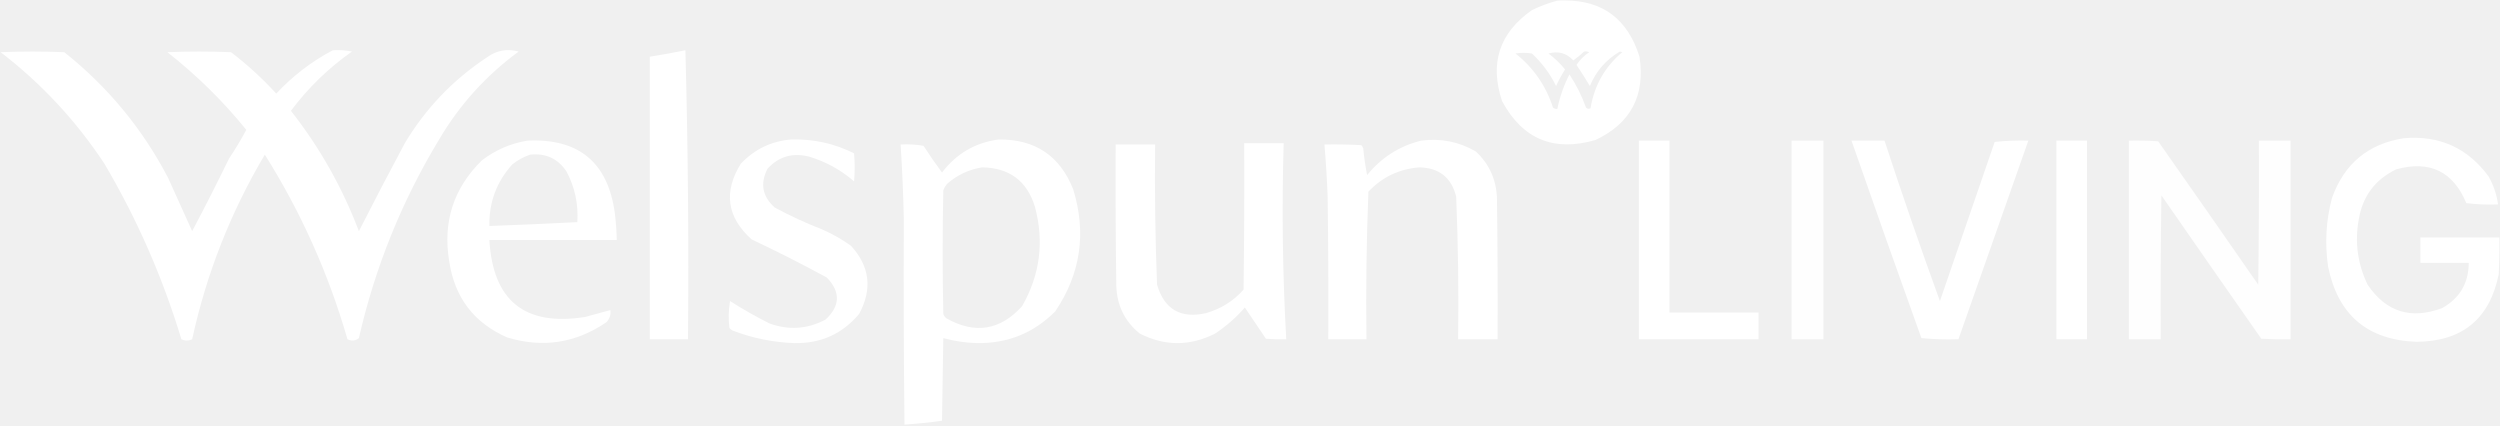
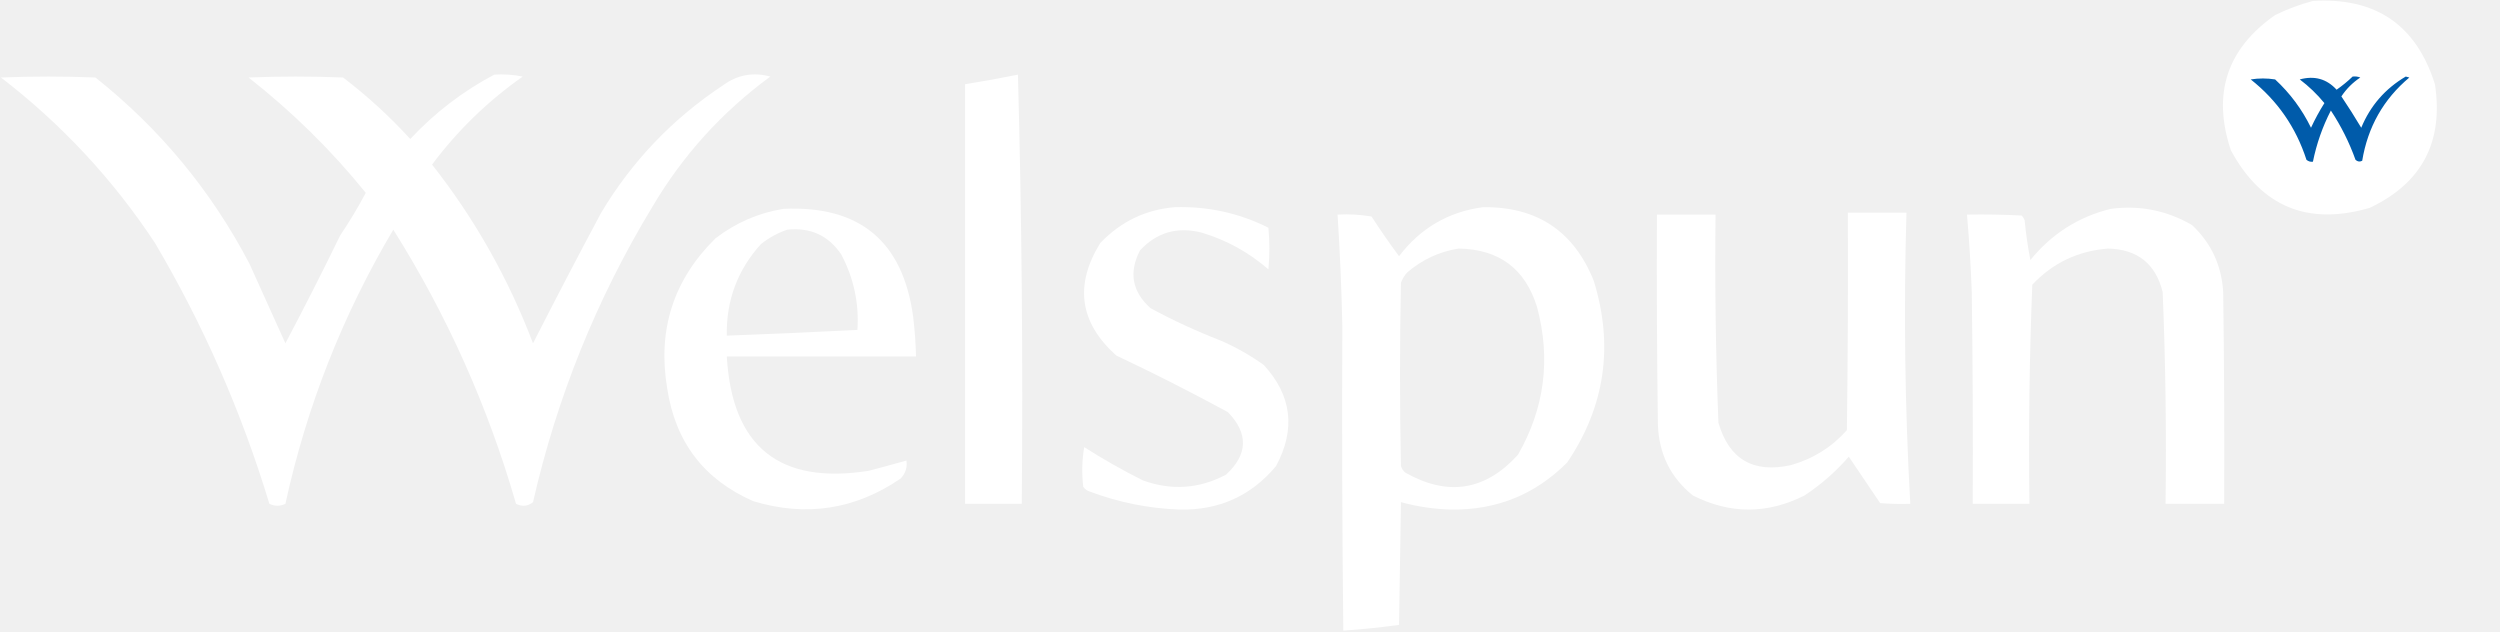
- <svg xmlns="http://www.w3.org/2000/svg" version="1.2" viewBox="0 0 1552 264" width="1552" height="264">
-   <style>.a{fill:#fff}.b{opacity:.9;fill:#fff}</style>
-   <path fill-rule="evenodd" class="a" d="m1017.8 35.2q5.5 36.2-27.3 51.7-38.9 11.3-58-24.1-11.8-35.3 18.5-56.5 7.8-3.8 15.8-5.9 2.5-0.2 4.8-0.1 35.2 0 46.2 34.9zm-34.4-3.2q-3 2.9-6.7 5.5-6.2-6.8-15.4-4.3 5.7 4.3 10.3 9.9-3.1 4.9-5.6 10.3-5.6-11.5-15-20.2-5.1-0.8-10.2 0 16.7 13.2 23.3 33.6 1.2 1 2.7 0.8 2.3-11.3 7.5-21.4 6.4 9.7 10.3 20.6 1.3 1.2 2.8 0.4 3.5-21.2 19.7-34.8-0.7-0.2-1.5-0.4-12.9 7.6-18.6 21.4-4-6.7-8.3-13.1 3.1-4.7 7.9-7.9-1.1-0.5-2.4-0.5-0.4 0-0.8 0.1z" />
-   <path fill-rule="evenodd" class="a" d="m206.6 31.2q6-0.4 11.9 0.8-21.9 15.4-37.9 36.8 26.7 33.9 42.2 74.7 14-27.5 28.5-54.6 19.4-32.4 51-53.3 8.9-6.5 19.7-3.6-30.3 22.2-49.4 54.6-34.8 57.5-49.8 123.3-3.2 2.6-7.1 0.7-17.6-61-51.3-114.6-31.8 53.6-45.1 114.6-3.3 1.6-6.7 0-17.4-57.5-47.8-109-26.4-40-64.4-69.2 19.8-0.8 39.5 0 40.5 32.2 64.4 77.9 7.5 16.6 15 33.2 11.8-22.3 22.9-45.1 5.8-8.6 10.7-17.8-21.7-26.8-49-48.2 19.8-0.8 39.5 0 15.1 11.5 28.1 25.7 15.4-16.5 35.1-26.9z" />
-   <path fill-rule="evenodd" class="a" d="m425.5 31.2q2.4 89.3 1.6 179.4-11.8 0-23.7 0 0-87.7 0-175.4 11.3-1.8 22.1-4z" />
-   <path fill-rule="evenodd" class="a" d="m1492.3 85.8q33.1-2.8 52.6 23.7 4.6 8.1 5.9 17.4-9.9 0.4-19.7-0.8-12.3-29.5-43.5-21-19.7 9.5-23.3 31.2-3.8 21.1 5.5 40.4 17.1 25.4 46.2 14.6 16.5-9.2 16.6-28.1-15 0-30 0 0-7.9 0-15.8 24.5 0 49 0 0.2 11.5-0.4 22.9-8.4 41.5-51 41.9-45.7-1.7-54.9-46.6-3.2-21.6 2.4-42.7 11.4-31.9 44.6-37.1z" />
-   <path fill-rule="evenodd" class="a" d="m491.1 86.6q20.8-0.6 39.1 8.6 0.8 8.7 0 17.4-12.3-10.7-28-15.4-15.3-3.8-25.7 7.5-7.1 13.8 4.4 24.1 14.2 7.7 29.2 13.5 9.7 4.2 18.2 10.3 17.5 19.1 5.1 42.2-15.6 18.7-40.3 18.2-19.4-0.7-37.5-7.5-1.7-0.5-2.8-2-1-8.3 0.4-16.6 11.9 7.6 24.5 13.9 18 6.5 34.8-2.4 13.7-12.7 0.8-26.1-23-12.5-46.7-23.7-23-20.6-6.7-47 12.9-13.5 31.2-15z" />
-   <path fill-rule="evenodd" class="a" d="m619.9 86.6q33.8-0.4 46.3 30.8 12.6 40.8-11.1 75.9-20 20.1-48.6 19.7-10.7-0.3-20.9-3.1-0.4 25.6-0.8 51.3-11.6 1.6-23.3 2.4-0.7-63.6-0.4-127.3-0.5-23.3-2-46.6 7.1-0.4 14.2 0.8 5.5 8.5 11.5 16.6 13.4-17.6 35.1-20.5zm-31.6 27.2q-1.8 1.9-2.7 4.4-0.8 38.3 0 76.6 0.5 1.7 1.9 2.8 26.6 15 47-7.5 16.7-29.1 8-61.7-7.4-24.1-32.8-24.5-12 1.9-21.4 9.9z" />
-   <path fill-rule="evenodd" class="a" d="m327.5 87.3q47.8-2.2 54.2 45.1 1 8.3 1.2 16.6-39.5 0-79.1 0 3.3 56.6 59.3 47.8 8-2.1 15.8-4.3 0.6 4.3-2.4 7.5-28.5 19.5-61.6 9.5-30.9-13.5-36-47.1-6.2-36.8 20.2-62.8 12.8-9.8 28.4-12.3zm-9.4 14.7q-14.7 16.2-14.3 38.3 27.3-1 54.6-2.4 1.1-16.8-6.8-31.6-8-11.8-22.5-10.3-5.9 2-11 6z" />
-   <path fill-rule="evenodd" class="a" d="m882.3 87.3q18.2-2.4 34 6.8 12 11.3 13 28 0.6 44.3 0.4 88.5-12.2 0-24.5 0 0.6-44.3-1.2-88.5-4.4-17.8-22.9-18.2-18.8 1.5-31.6 15.1-1.8 45.7-1.2 91.6-11.8 0-23.7 0 0.2-44.2-0.4-88.5-0.6-16.2-2-32.4 11.5-0.2 22.9 0.4 0.8 0.9 1.2 2 0.8 8.4 2.4 16.6 13.3-16.4 33.6-21.4z" />
-   <path fill-rule="evenodd" class="a" d="m1017.4 87.3q9.5 0 19 0 0 53.4 0 106.7 27.6 0 55.3 0 0 8.3 0 16.6-37.1 0-74.3 0 0-61.6 0-123.3z" />
-   <path fill-rule="evenodd" class="b" d="m1112.2 87.3q9.9 0 19.8 0 0 61.7 0 123.3-9.9 0-19.8 0 0-61.6 0-123.3z" />
-   <path fill-rule="evenodd" class="a" d="m1149.4 87.3q10.3 0 20.5 0 16.4 50.1 34.4 99.6 17-49.4 34-98.8 10.4-1.1 20.9-0.8-21.7 61.7-43.4 123.3-11.5 0.4-23-0.7-22-61.2-43.4-122.6z" />
-   <path fill-rule="evenodd" class="a" d="m1276.6 87.3q9.5 0 19 0 0 61.7 0 123.3-9.5 0-19 0 0-61.6 0-123.3z" />
-   <path fill-rule="evenodd" class="b" d="m1321.6 87.3q9.1-0.2 18.2 0.4 31.2 44.4 62.1 89 0.6-44.7 0.4-89.4 9.8 0 19.7 0 0 61.7 0 123.3-9.1 0.2-18.2-0.3-31.1-44.4-62-89-0.6 44.7-0.4 89.3-9.9 0-19.8 0 0-61.6 0-123.3z" />
-   <path fill-rule="evenodd" class="a" d="m772.4 88.9q12.3 0 24.5 0-1.8 60.9 1.6 121.7-6.3 0.2-12.6-0.3-6.5-9.7-13.1-19.4-8.2 9.4-18.5 16.2-23.4 11.8-46.7 0-14-11.3-14.6-29.7-0.6-43.8-0.4-87.7 12.3 0 24.5 0-0.5 43.5 1.2 87 6.7 23 30.4 17.7 13.9-4 23.3-14.6 0.6-45.4 0.4-90.9z" />
+ <svg xmlns="http://www.w3.org/2000/svg" version="1.2" viewBox="0 0 1045 264" width="1045" height="264">
+   <style>
+ .a{fill:#FFFFFF}
+ .b{fill:#FFFFFF}
+ .c{fill:#005BAA}
+ </style>
+   <path fill-rule="evenodd" class="a" d="m966.8 0.4q39.3-2.4 51 34.8 5.5 36.2-27.3 51.7-38.9 11.3-58-24.1-11.8-35.3 18.5-56.5 7.8-3.8 15.8-5.9z" />
+   <path fill-rule="evenodd" class="b" d="m206.6 31.2q6-0.4 11.9 0.8-21.9 15.4-37.9 36.8 26.7 33.9 42.2 74.7 14-27.5 28.5-54.6 19.4-32.4 51-53.3 8.9-6.5 19.7-3.6-30.3 22.2-49.4 54.6-34.8 57.5-49.8 123.3-3.2 2.6-7.1 0.7-17.6-61-51.3-114.6-31.8 53.6-45.1 114.6-3.3 1.6-6.7 0-17.4-57.5-47.8-109-26.4-40-64.4-69.2 19.8-0.8 39.5 0 40.5 32.2 64.4 77.9 7.5 16.6 15 33.2 11.8-22.3 22.9-45.1 5.8-8.6 10.7-17.8-21.7-26.8-49-48.2 19.8-0.8 39.5 0 15.1 11.5 28.1 25.7 15.4-16.5 35.1-26.9z" />
+   <path fill-rule="evenodd" class="b" d="m425.5 31.2q2.4 89.3 1.6 179.4-11.8 0-23.7 0 0-87.7 0-175.4 11.3-1.8 22.1-4z" />
+   <path fill-rule="evenodd" class="c" d="m983.4 32q1.7-0.2 3.2 0.4-4.8 3.2-7.9 7.9 4.3 6.4 8.3 13.1 5.7-13.8 18.6-21.4 0.8 0.2 1.5 0.4-16.2 13.6-19.7 34.8-1.5 0.8-2.8-0.4-3.9-10.9-10.3-20.6-5.2 10.1-7.5 21.4-1.5 0.2-2.7-0.8-6.6-20.4-23.3-33.6 5.1-0.8 10.2 0 9.4 8.7 15 20.2 2.5-5.4 5.6-10.3-4.6-5.6-10.3-9.9 9.2-2.5 15.4 4.3 3.7-2.6 6.7-5.5z" />
+   <path fill-rule="evenodd" class="b" d="m491.1 86.6q20.8-0.6 39.1 8.6 0.8 8.7 0 17.4-12.3-10.7-28-15.4-15.3-3.8-25.7 7.5-7.1 13.8 4.4 24.1 14.2 7.7 29.2 13.5 9.7 4.2 18.2 10.3 17.5 19.1 5.1 42.2-15.6 18.7-40.3 18.2-19.4-0.7-37.5-7.5-1.7-0.5-2.8-2-1-8.3 0.4-16.6 11.9 7.6 24.5 13.9 18 6.5 34.8-2.4 13.7-12.7 0.8-26.1-23-12.5-46.7-23.7-23-20.6-6.7-47 12.9-13.5 31.2-15z" />
+   <path fill-rule="evenodd" class="b" d="m619.9 86.6q33.8-0.4 46.3 30.8 12.6 40.8-11.1 75.9-20 20.1-48.6 19.7-10.7-0.3-20.9-3.1-0.4 25.6-0.8 51.3-11.6 1.6-23.3 2.4-0.7-63.6-0.4-127.3-0.5-23.3-2-46.6 7.1-0.4 14.2 0.8 5.5 8.5 11.5 16.6 13.4-17.6 35.1-20.5zm-31.6 27.2q-1.8 1.9-2.7 4.4-0.8 38.3 0 76.6 0.5 1.7 1.9 2.8 26.6 15 47-7.5 16.7-29.1 8-61.7-7.4-24.1-32.8-24.5-12 1.9-21.4 9.9z" />
+   <path fill-rule="evenodd" class="b" d="m327.5 87.3q47.8-2.2 54.2 45.1 1 8.3 1.2 16.6-39.5 0-79.1 0 3.3 56.6 59.3 47.8 8-2.1 15.8-4.3 0.6 4.3-2.4 7.5-28.5 19.5-61.6 9.5-30.9-13.5-36-47.1-6.2-36.8 20.2-62.8 12.8-9.8 28.4-12.3zm-9.4 14.7q-14.7 16.2-14.3 38.3 27.3-1 54.6-2.4 1.1-16.8-6.8-31.6-8-11.8-22.5-10.3-5.9 2-11 6z" />
+   <path fill-rule="evenodd" class="b" d="m882.3 87.3q18.2-2.4 34 6.8 12 11.3 13 28 0.6 44.3 0.4 88.5-12.2 0-24.5 0 0.6-44.3-1.2-88.5-4.4-17.8-22.9-18.2-18.8 1.5-31.6 15.1-1.8 45.7-1.2 91.6-11.8 0-23.7 0 0.2-44.2-0.4-88.5-0.6-16.2-2-32.4 11.5-0.2 22.9 0.4 0.8 0.9 1.2 2 0.8 8.4 2.4 16.6 13.3-16.4 33.6-21.4z" />
+   <path fill-rule="evenodd" class="b" d="m772.4 88.9q12.3 0 24.5 0-1.8 60.9 1.6 121.7-6.3 0.2-12.6-0.3-6.5-9.7-13.1-19.4-8.2 9.4-18.5 16.2-23.4 11.8-46.7 0-14-11.3-14.6-29.7-0.6-43.8-0.4-87.7 12.3 0 24.5 0-0.5 43.5 1.2 87 6.7 23 30.4 17.7 13.9-4 23.3-14.6 0.6-45.4 0.4-90.9z" />
</svg>
